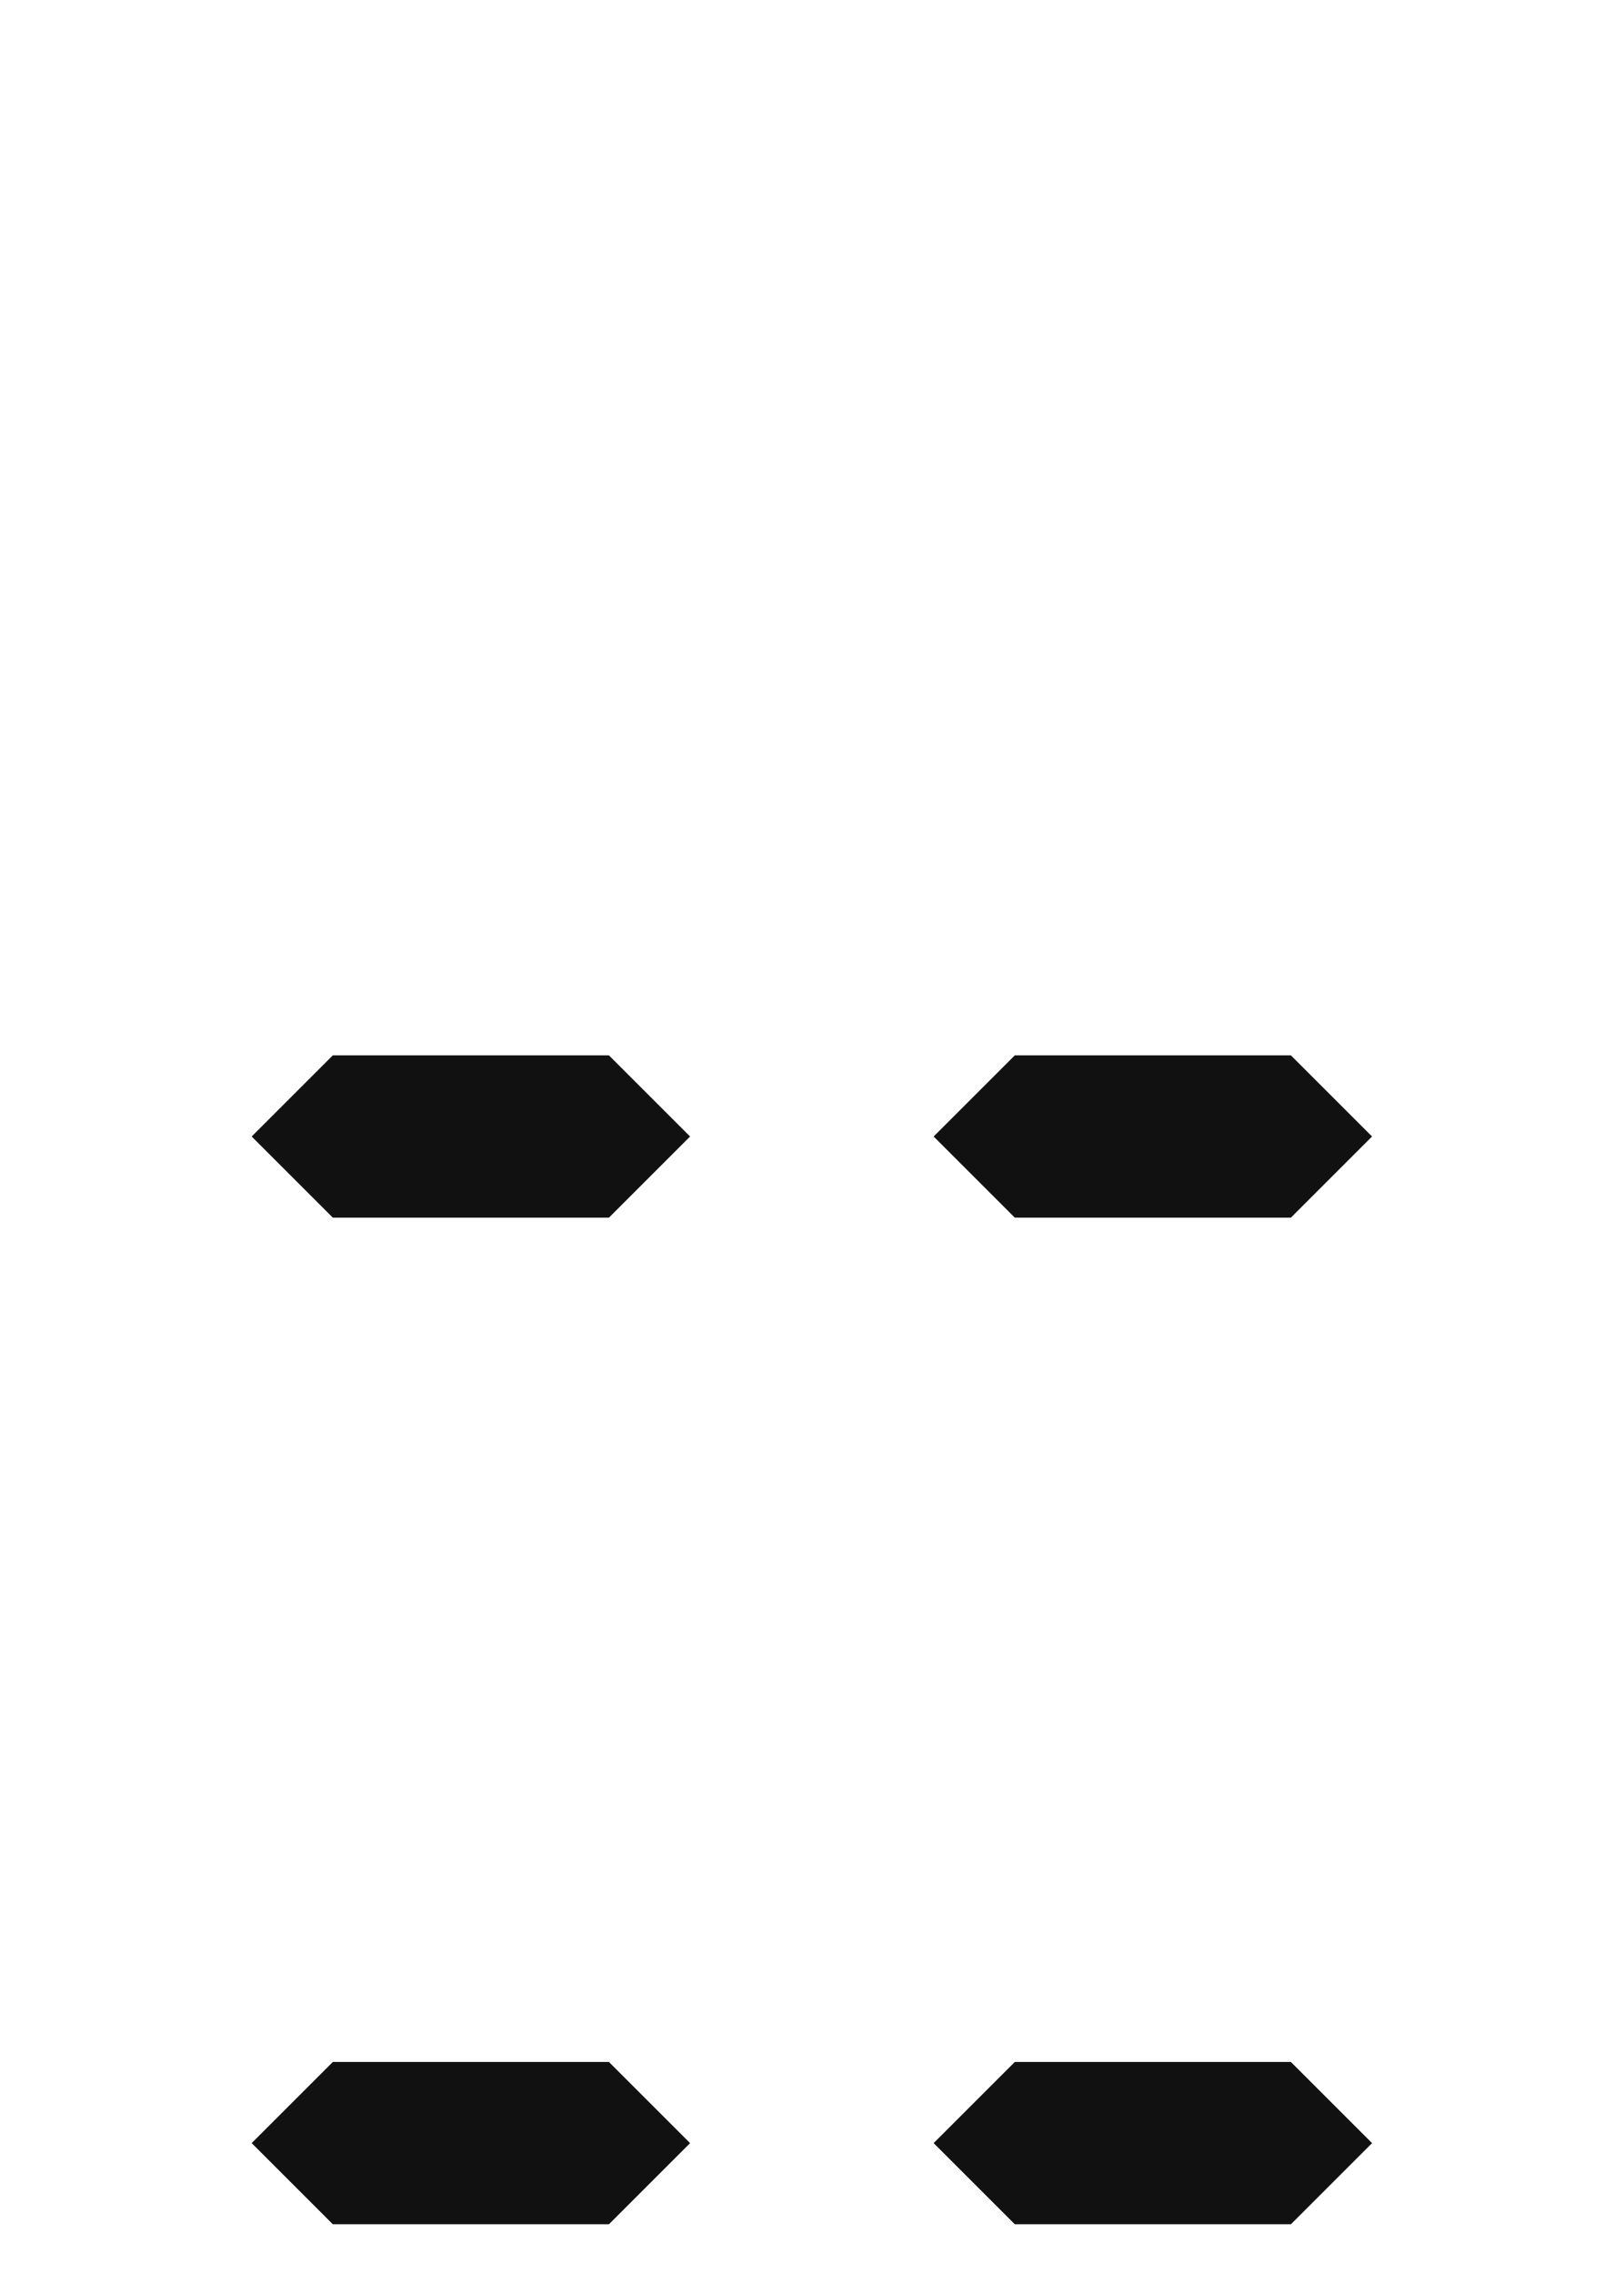
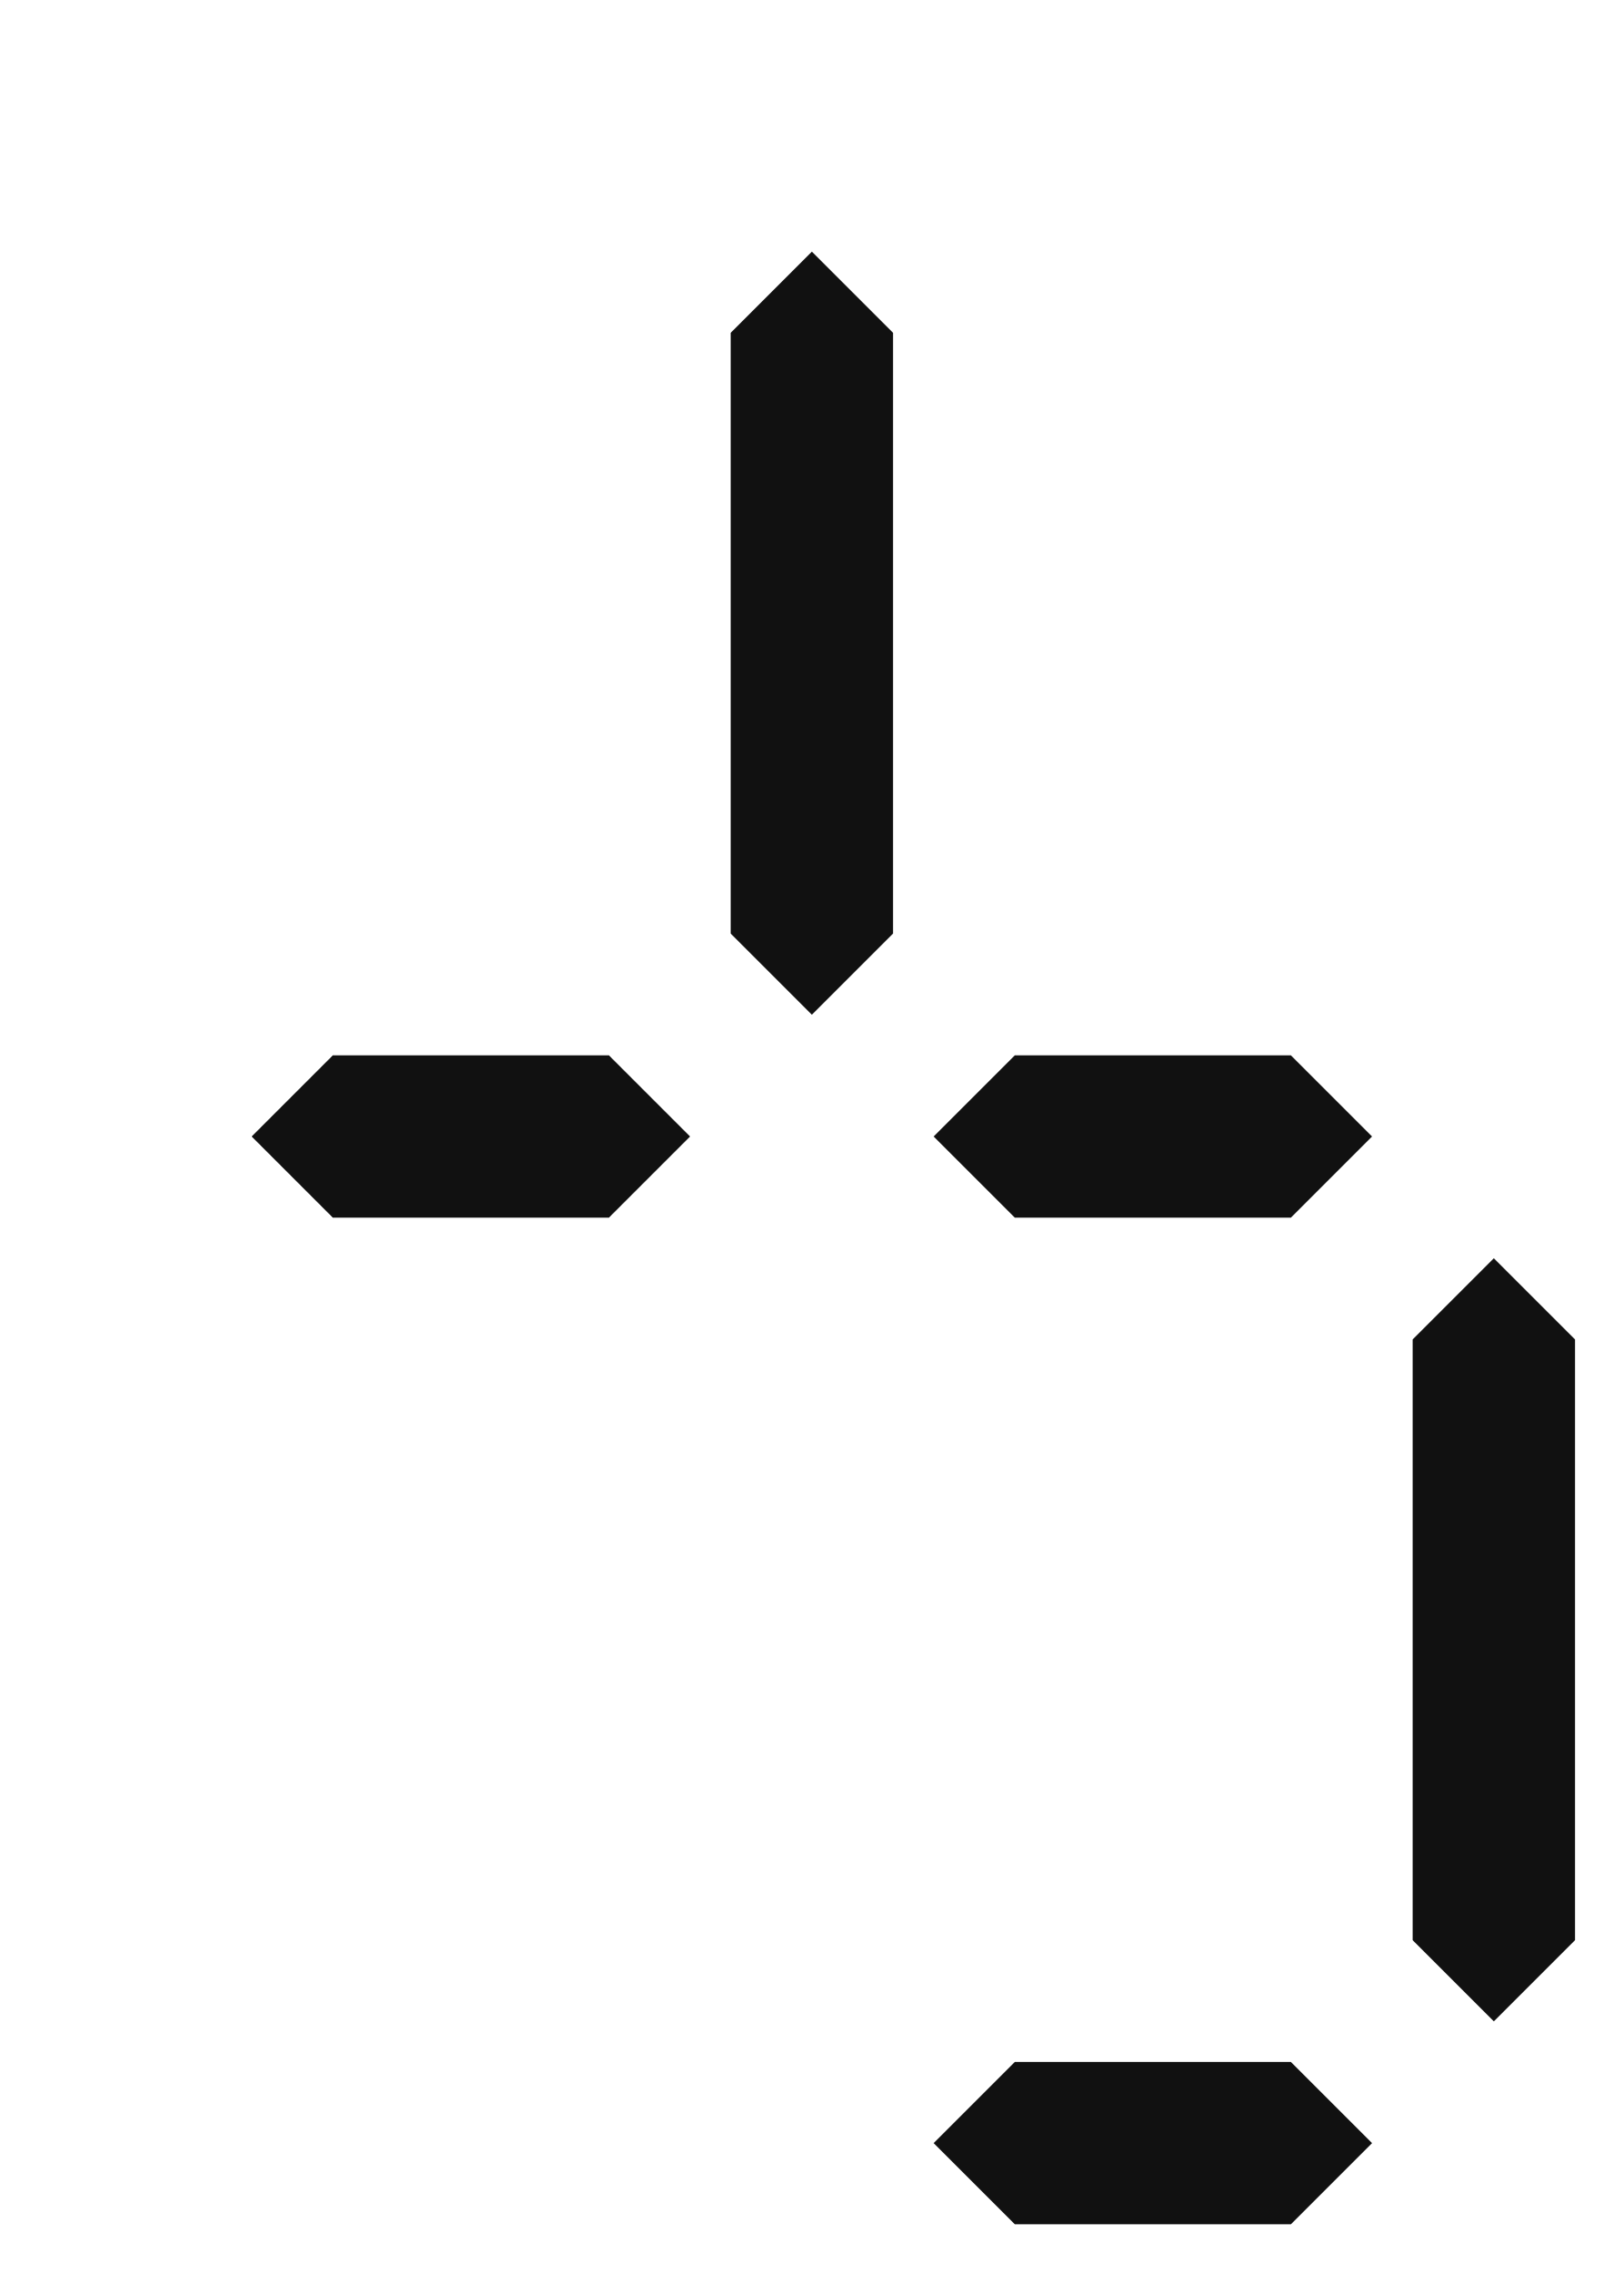
<svg xmlns="http://www.w3.org/2000/svg" viewBox="0 0 100 140" width="100" height="140">
+   <polygon data-seg="4" points="50.00,15.50 45.00,20.50 45.00,57.50 50.00,62.50 55.00,57.50 55.00,20.50" fill="#111111" />
  <polygon data-seg="7" points="15.50,70.00 20.50,75.00 37.50,75.00 42.50,70.00 37.50,65.00 20.50,65.00" fill="#111111" />
  <polygon data-seg="8" points="57.50,70.00 62.50,75.00 79.50,75.00 84.50,70.00 79.50,65.00 62.50,65.00" fill="#111111" />
-   <polygon data-seg="E" points="15.50,132.00 20.50,137.00 37.50,137.00 42.50,132.00 37.50,127.00 20.50,127.00" fill="#111111" />
+   <polygon data-seg="D" points="92.00,77.50 87.00,82.50 87.00,119.50 92.00,124.50 97.00,119.50 97.00,82.50" fill="#111111" />
  <polygon data-seg="F" points="57.50,132.00 62.50,137.00 79.50,137.00 84.50,132.00 79.50,127.00 62.50,127.00" fill="#111111" />
</svg>
